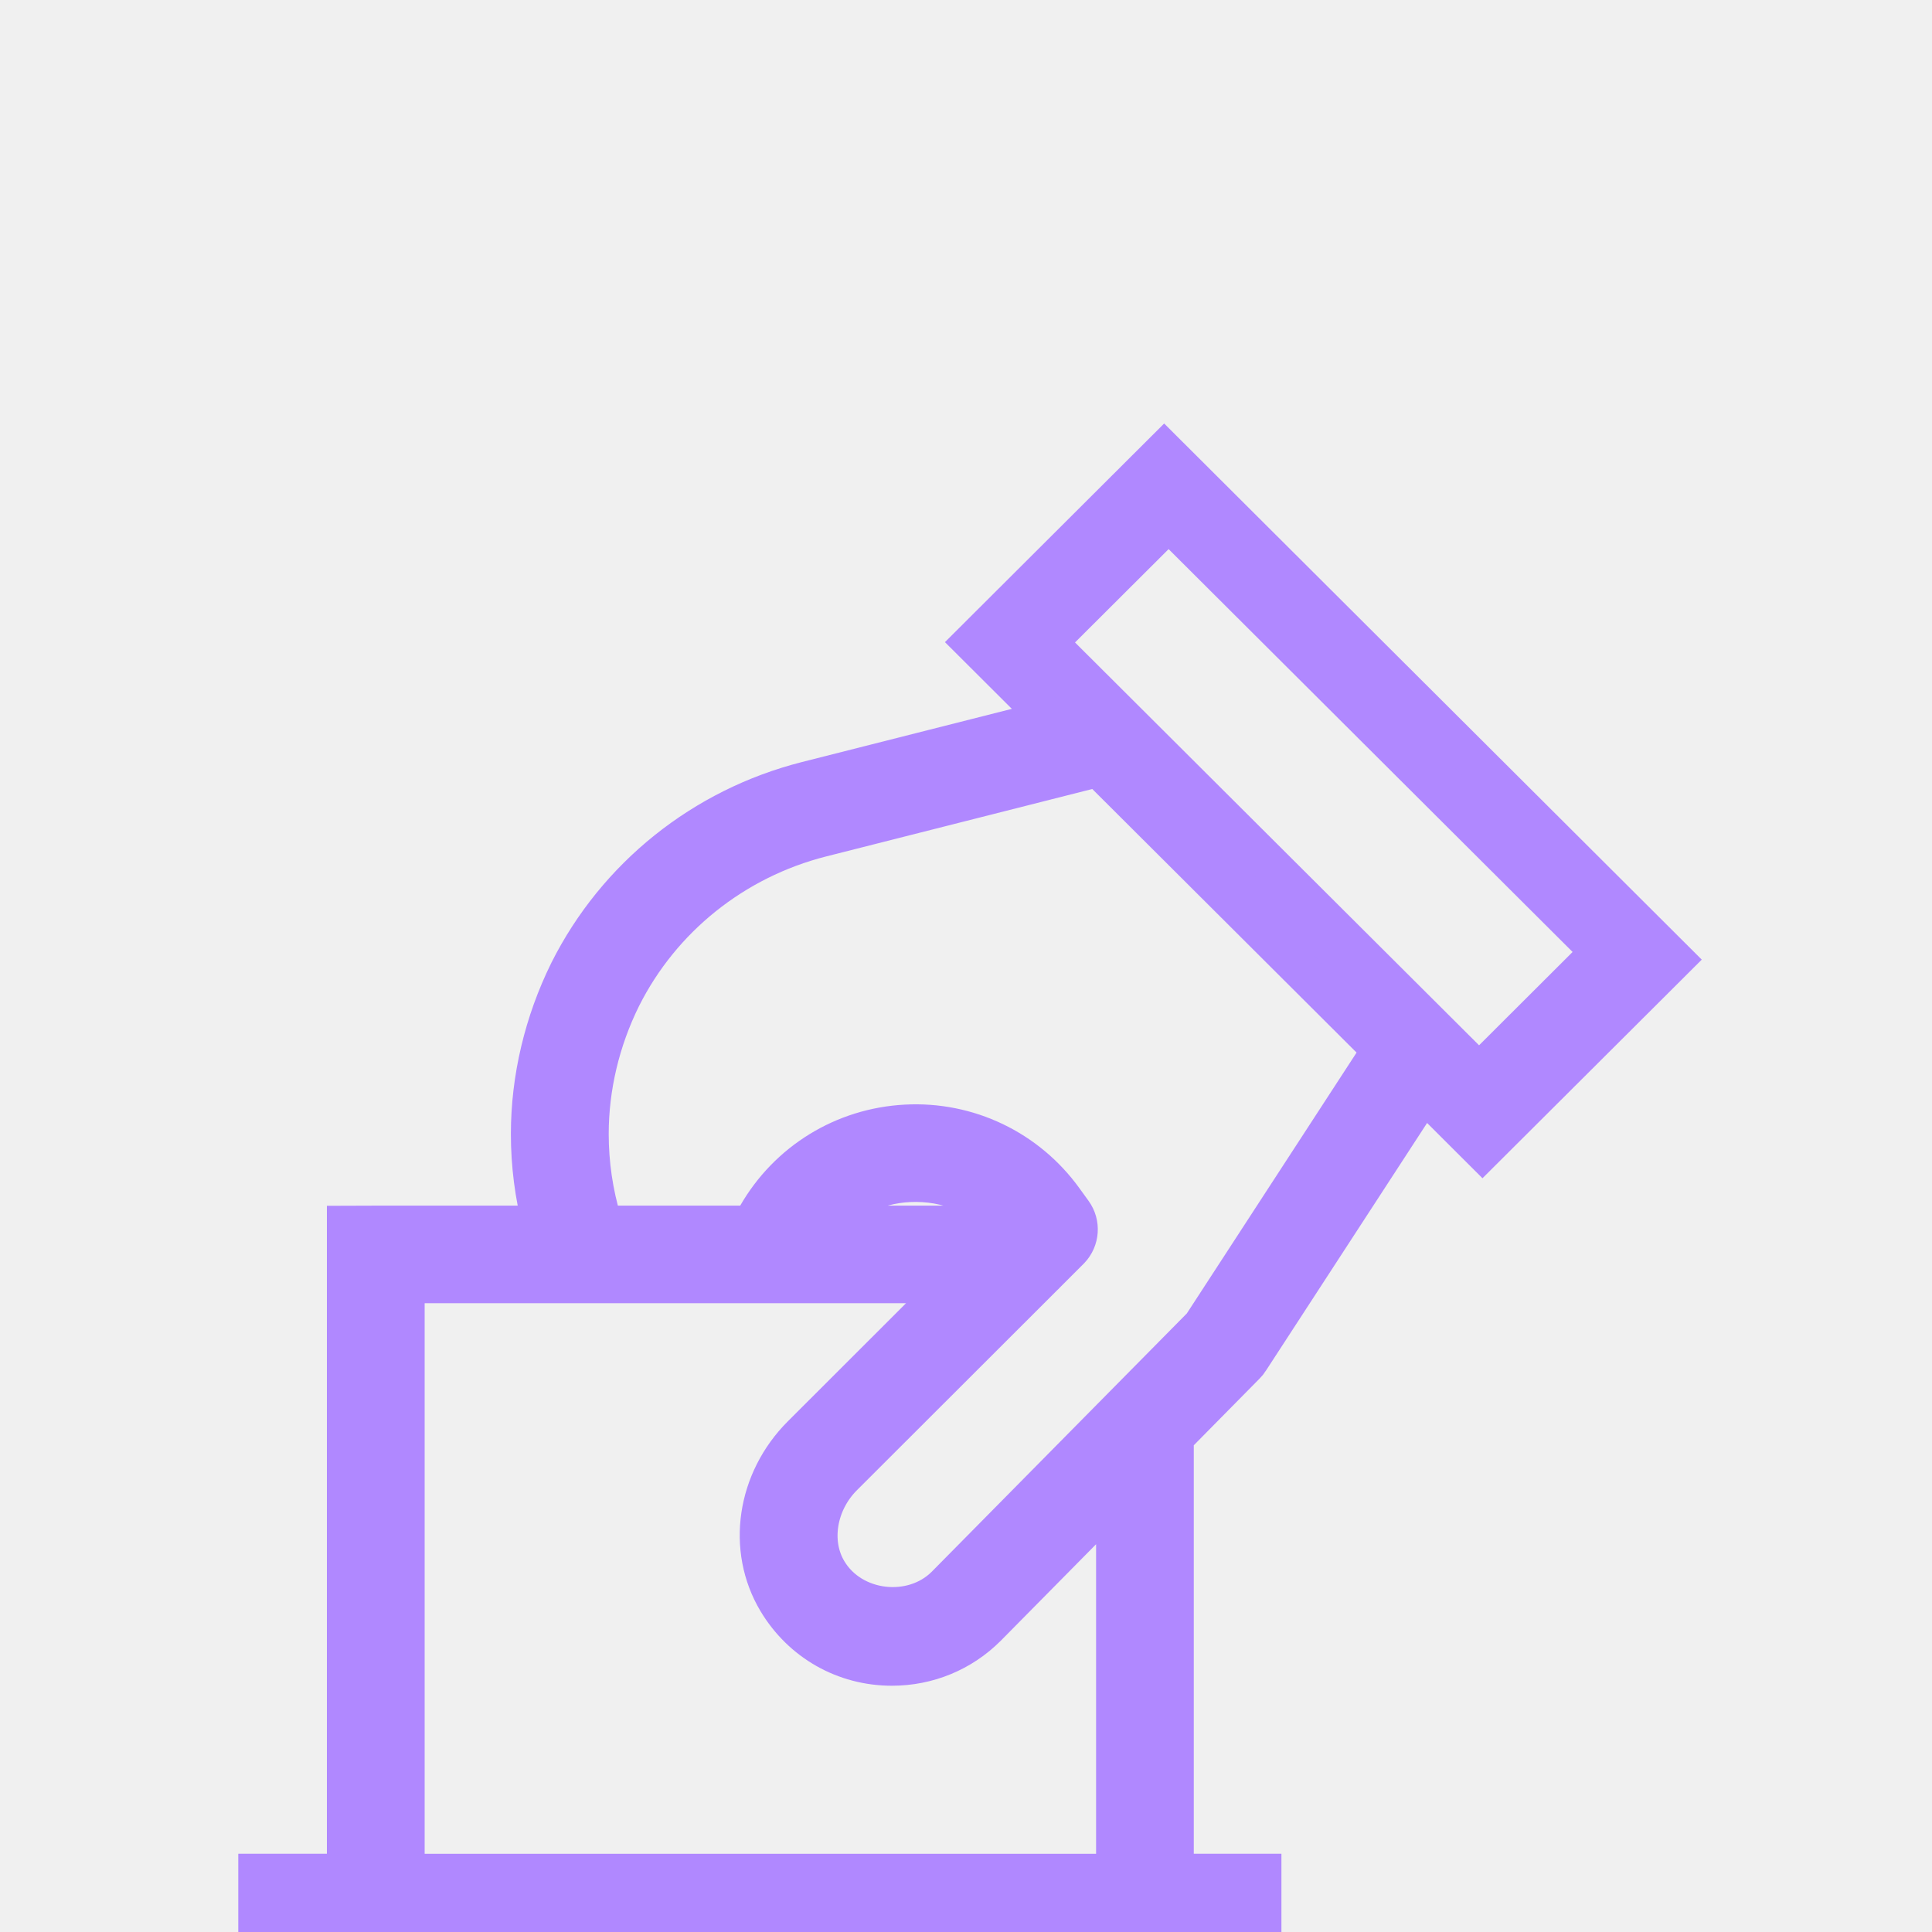
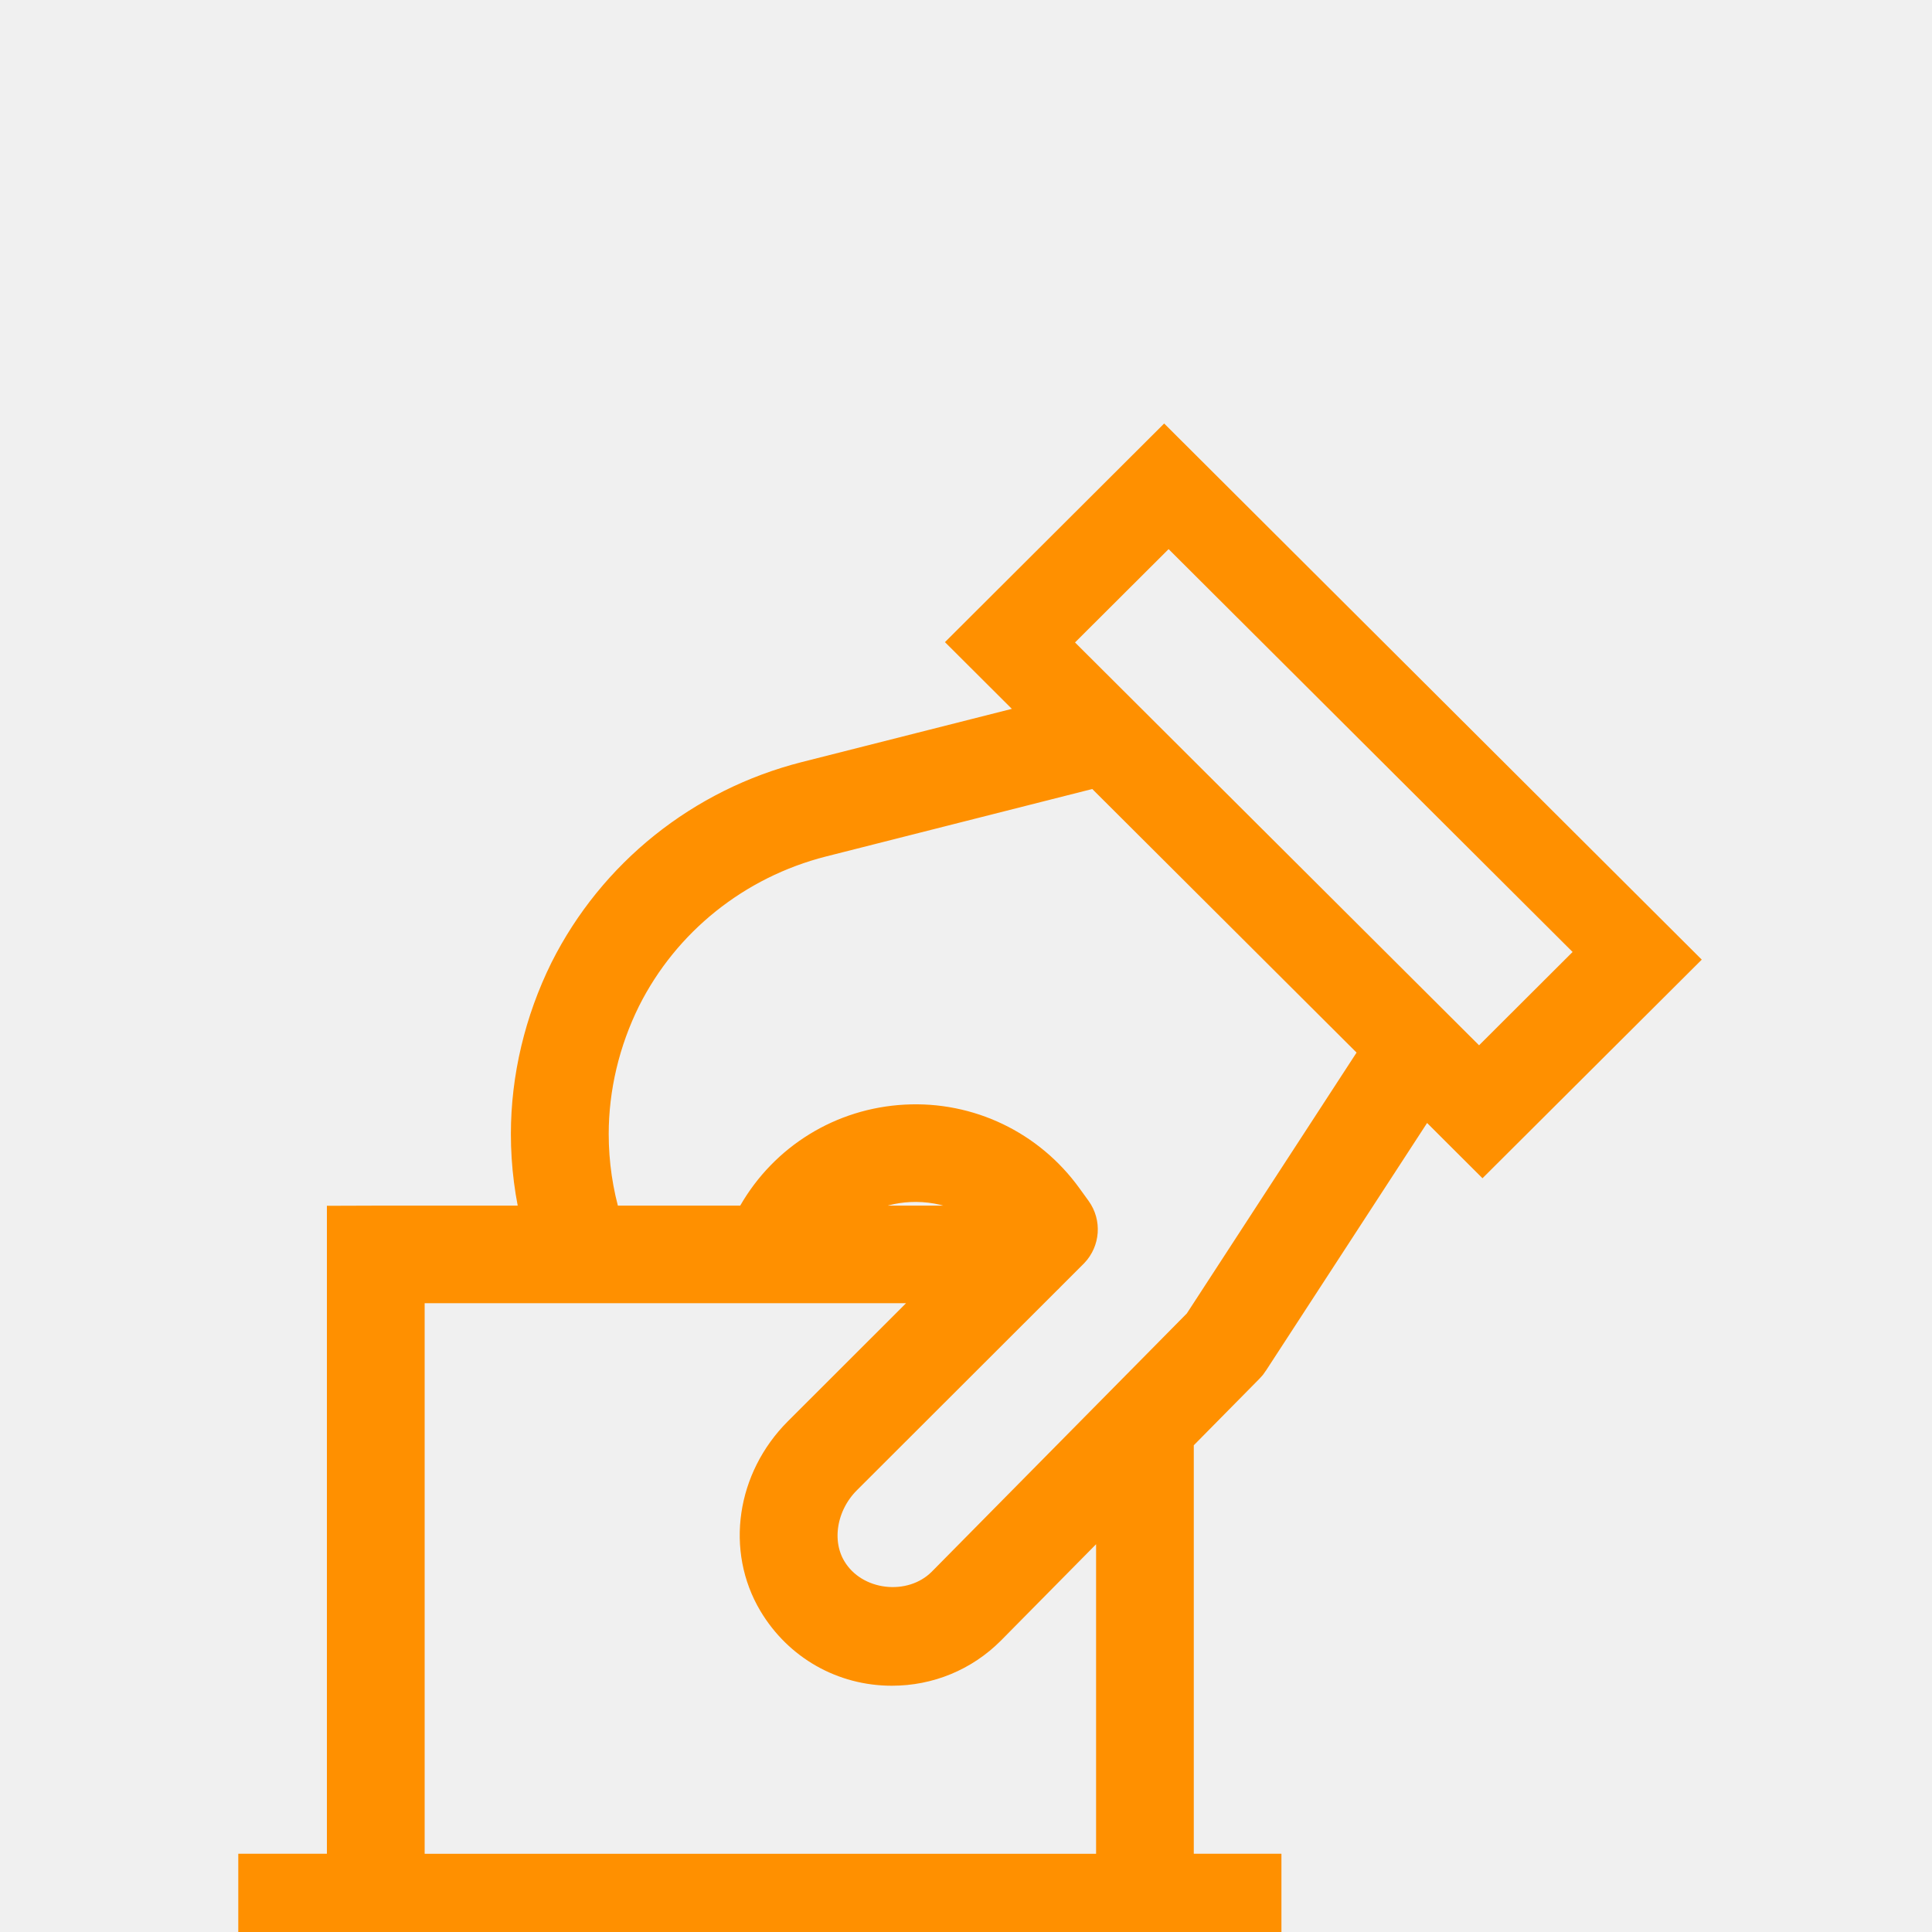
<svg xmlns="http://www.w3.org/2000/svg" width="30" height="30" viewBox="0 0 30 30" fill="none">
  <g clip-path="url(#clip0)">
-     <path d="M19.347 21.194C19.369 21.172 19.389 21.148 19.405 21.121L22.11 16.964L23.02 17.872L26 14.901L18.077 7L15.098 9.971L16.298 11.168L12.525 12.124C10.915 12.533 9.57 13.611 8.831 15.082C8.441 15.871 8.233 16.744 8.233 17.609C8.233 18.086 8.294 18.561 8.414 19.021H5.835C5.582 19.021 5.376 19.022 5.376 19.022V29.085H4V30H5.835H17.779H19.598V29.085H18.237V22.319L19.347 21.194ZM18.146 8.103L24.844 14.782L22.967 16.655L16.268 9.976L18.146 8.103ZM17.32 29.086H6.294V19.936H14.794L12.445 22.283C11.738 22.991 11.582 24.052 12.066 24.863C12.445 25.497 13.111 25.876 13.849 25.876C14.409 25.876 14.935 25.659 15.329 25.264L17.32 23.248V29.086H17.32ZM12.767 19.021C13.105 18.632 13.587 18.393 14.114 18.366C14.723 18.336 15.277 18.578 15.662 19.021H12.767ZM14.679 24.619C14.165 25.131 13.228 25.025 12.853 24.395C12.587 23.951 12.689 23.334 13.093 22.929L16.203 19.823C16.219 19.809 16.234 19.794 16.248 19.778L16.62 19.406C16.772 19.247 16.789 19.002 16.661 18.824L16.517 18.625C15.95 17.84 15.03 17.4 14.066 17.452C13.098 17.503 12.233 18.035 11.752 18.874C11.725 18.921 11.708 18.971 11.7 19.021H9.364C9.361 19.003 9.357 18.986 9.352 18.968C9.219 18.527 9.152 18.069 9.152 17.608C9.152 16.883 9.326 16.151 9.654 15.489C10.272 14.257 11.401 13.353 12.751 13.009L17.052 11.919L21.449 16.304L18.664 20.584L14.679 24.619Z" fill="#B088FF" stroke="#B088FF" stroke-width="0.6" />
+     <path d="M19.347 21.194C19.369 21.172 19.389 21.148 19.405 21.121L22.11 16.964L23.02 17.872L26 14.901L18.077 7L15.098 9.971L16.298 11.168L12.525 12.124C10.915 12.533 9.57 13.611 8.831 15.082C8.441 15.871 8.233 16.744 8.233 17.609C8.233 18.086 8.294 18.561 8.414 19.021H5.835C5.582 19.021 5.376 19.022 5.376 19.022V29.085H4V30H5.835H17.779H19.598V29.085H18.237V22.319L19.347 21.194ZM18.146 8.103L24.844 14.782L22.967 16.655L16.268 9.976L18.146 8.103ZM17.32 29.086H6.294V19.936H14.794L12.445 22.283C11.738 22.991 11.582 24.052 12.066 24.863C12.445 25.497 13.111 25.876 13.849 25.876C14.409 25.876 14.935 25.659 15.329 25.264L17.32 23.248V29.086H17.32ZM12.767 19.021C13.105 18.632 13.587 18.393 14.114 18.366C14.723 18.336 15.277 18.578 15.662 19.021H12.767ZM14.679 24.619C14.165 25.131 13.228 25.025 12.853 24.395C12.587 23.951 12.689 23.334 13.093 22.929L16.203 19.823C16.219 19.809 16.234 19.794 16.248 19.778L16.62 19.406C16.772 19.247 16.789 19.002 16.661 18.824L16.517 18.625C15.95 17.84 15.03 17.4 14.066 17.452C13.098 17.503 12.233 18.035 11.752 18.874C11.725 18.921 11.708 18.971 11.7 19.021H9.364C9.361 19.003 9.357 18.986 9.352 18.968C9.219 18.527 9.152 18.069 9.152 17.608C9.152 16.883 9.326 16.151 9.654 15.489C10.272 14.257 11.401 13.353 12.751 13.009L17.052 11.919L21.449 16.304L18.664 20.584L14.679 24.619Z" fill="#FF9000" stroke="#FF9000" stroke-width="0.6" />
  </g>
  <defs>
    <clipPath id="clip0">
      <rect width="30" height="30" fill="white" />
    </clipPath>
  </defs>
</svg>
